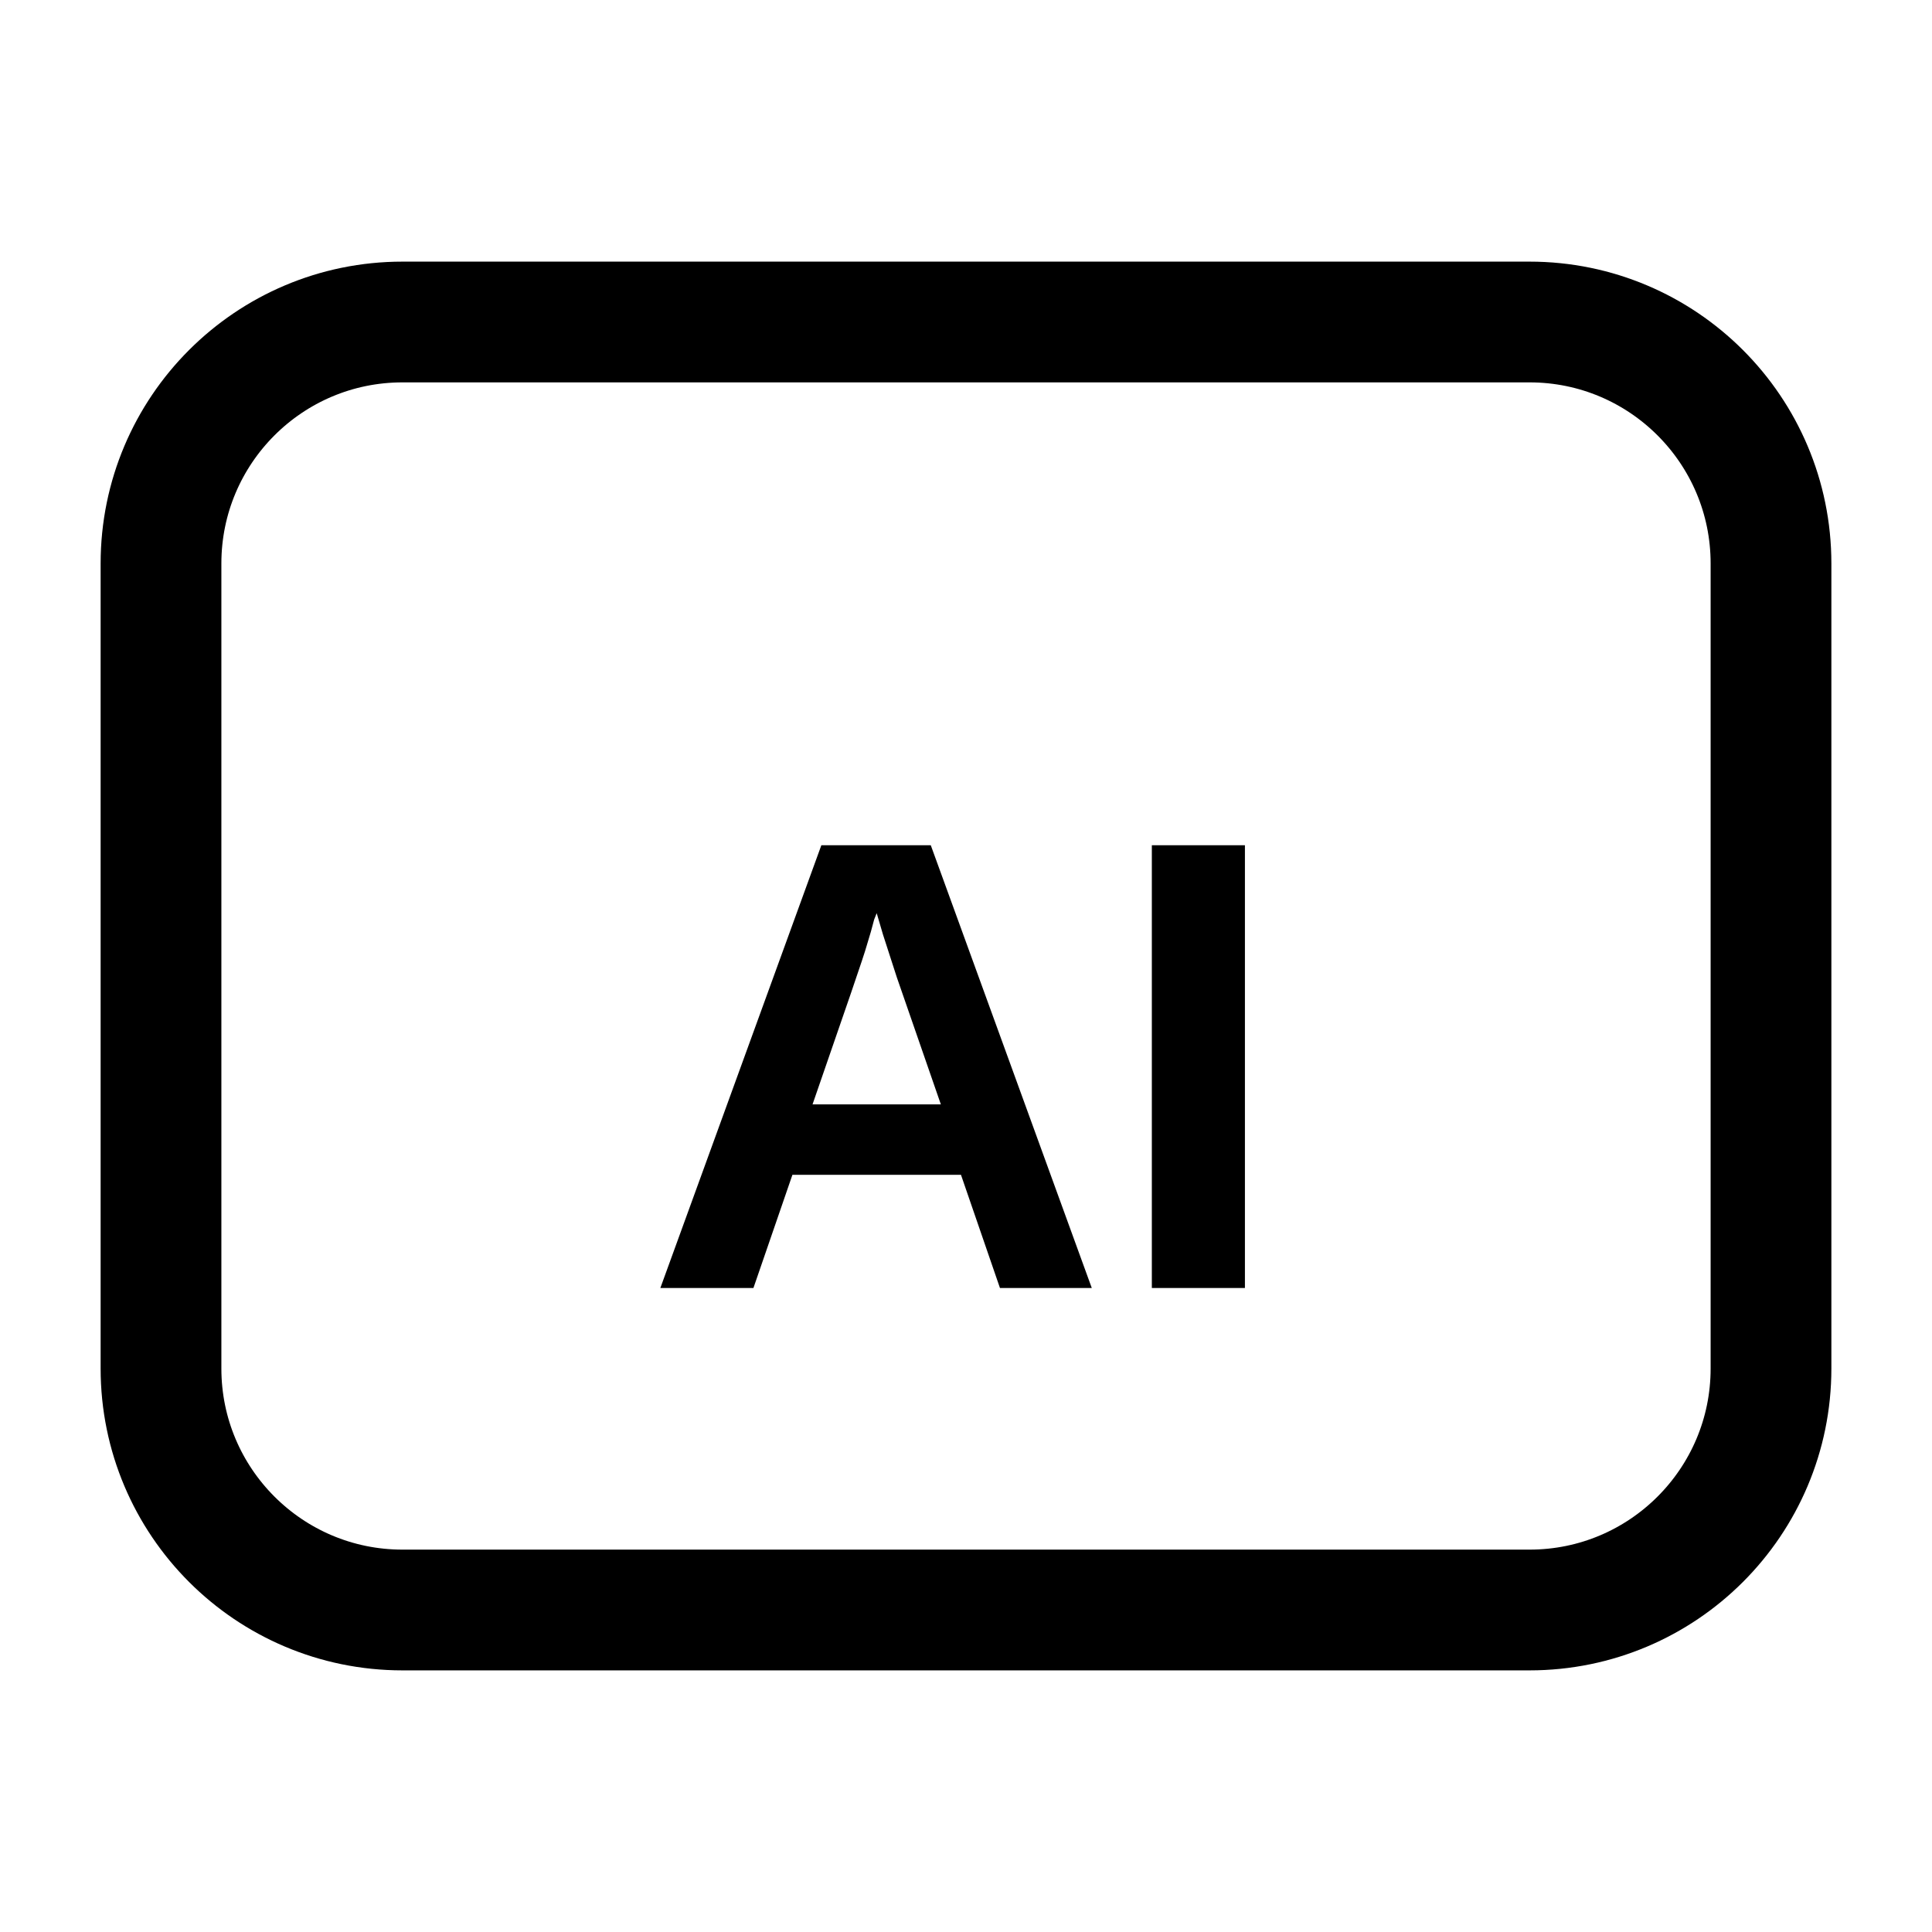
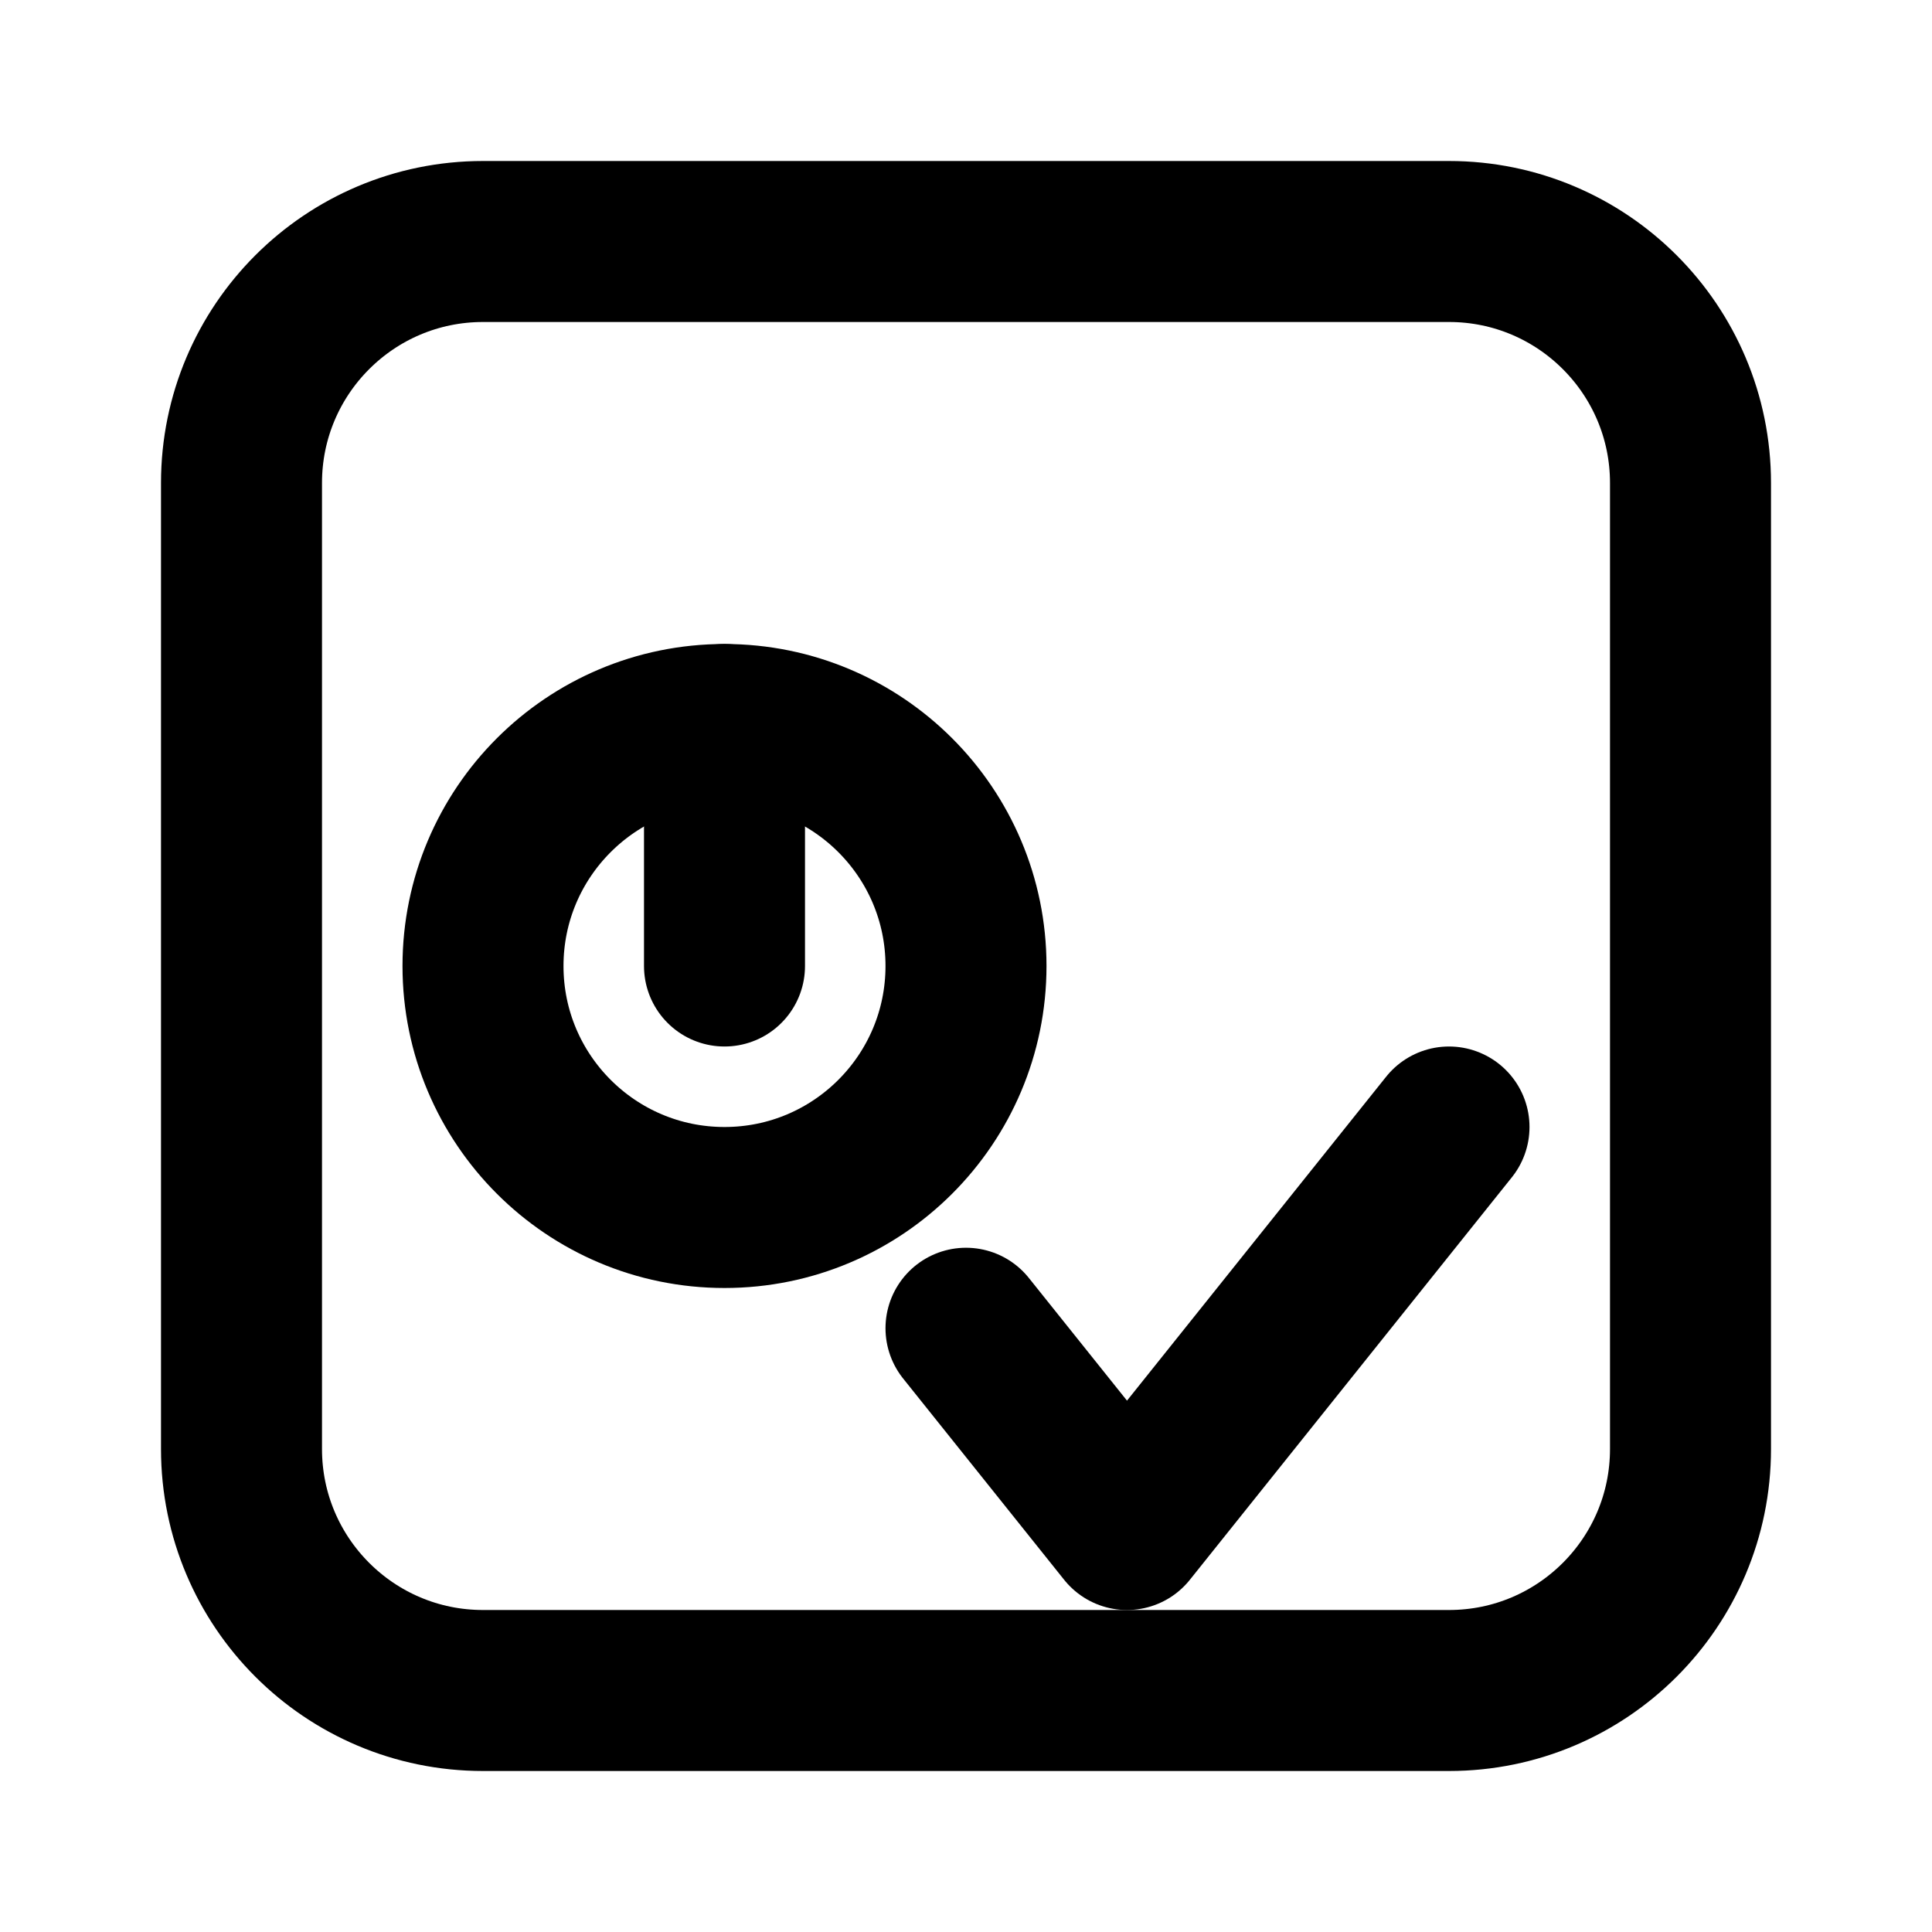
- <svg xmlns="http://www.w3.org/2000/svg" viewBox="0 0 24 24" fill="currentColor">
-   <rect x="2" y="4" width="20" height="16" rx="3" fill="none" stroke="currentColor" stroke-width="1.5" />
-   <text x="12" y="16" font-family="Arial, sans-serif" font-size="8" font-weight="bold" fill="currentColor" text-anchor="middle">AI</text>
+ <svg xmlns="http://www.w3.org/2000/svg" viewBox="0 0 24 24" fill="none" stroke="currentColor" stroke-width="2" stroke-linecap="round" stroke-linejoin="round">
+   <rect x="3" y="3" width="18" height="18" rx="3" />
+   <circle cx="9" cy="12" r="3" />
+   <path d="M12 16.5l2 2.5 4-5" />
+   <line x1="9" y1="9" x2="9" y2="12" />
</svg>
